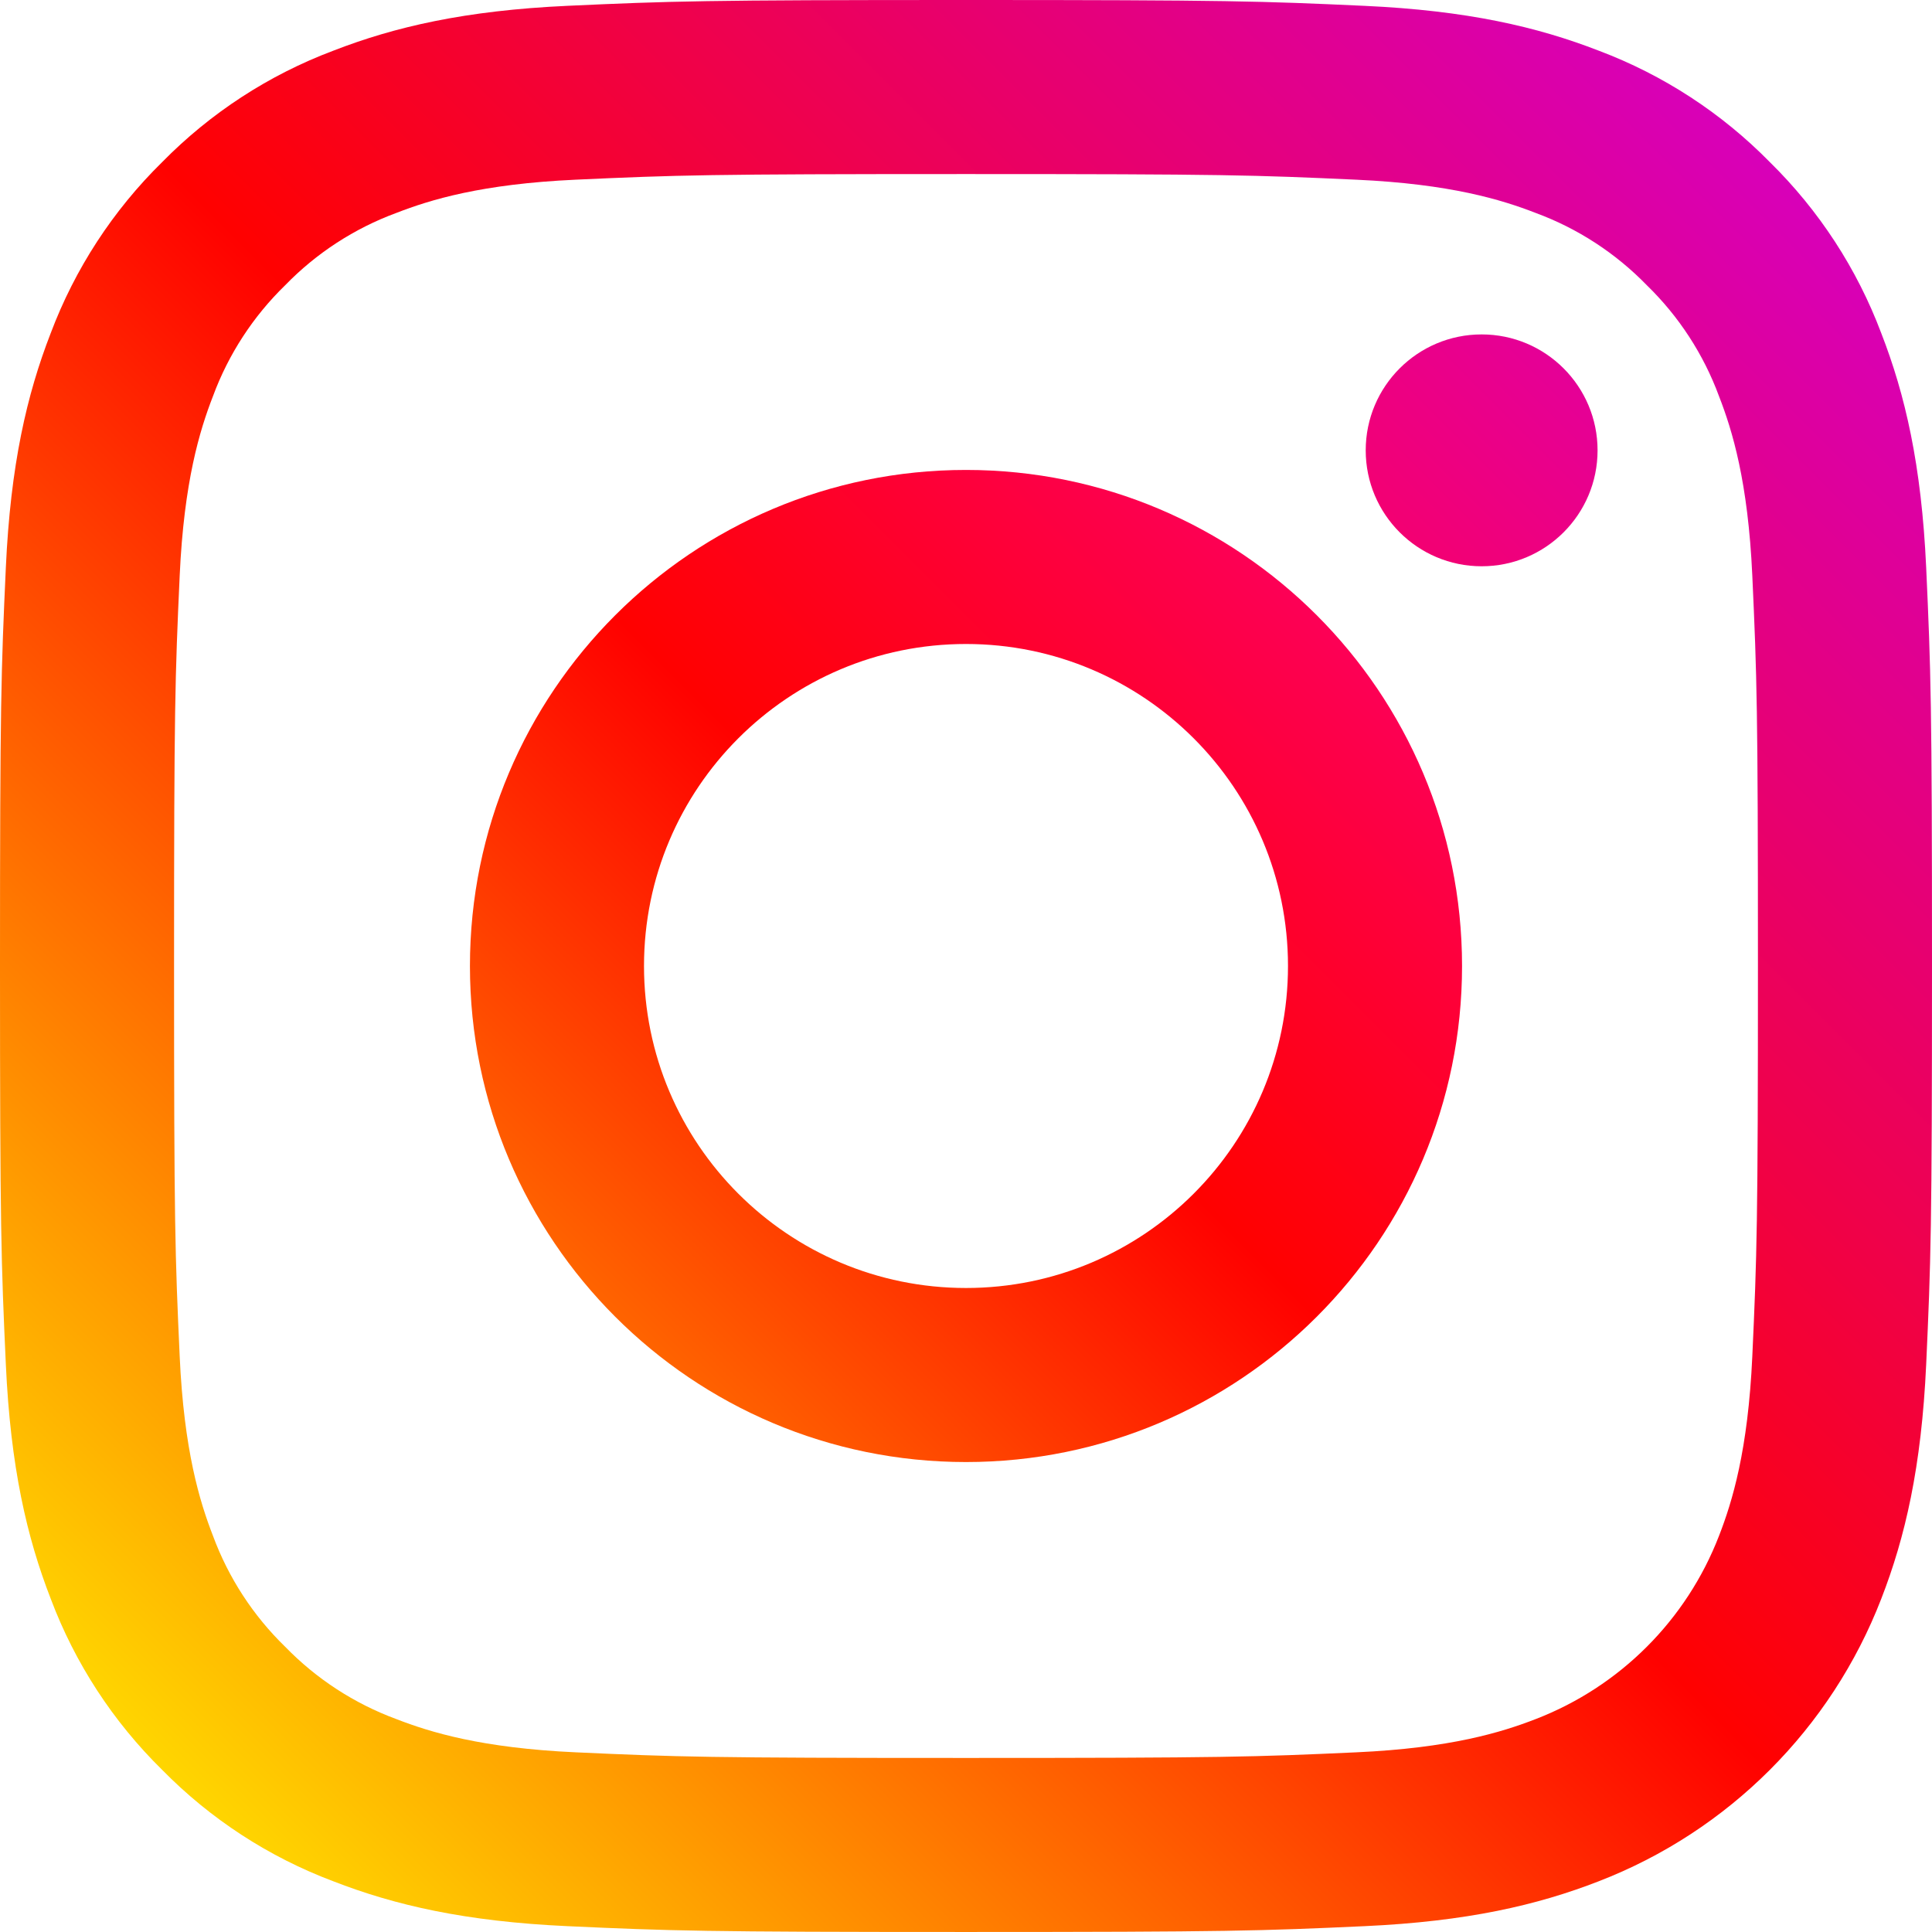
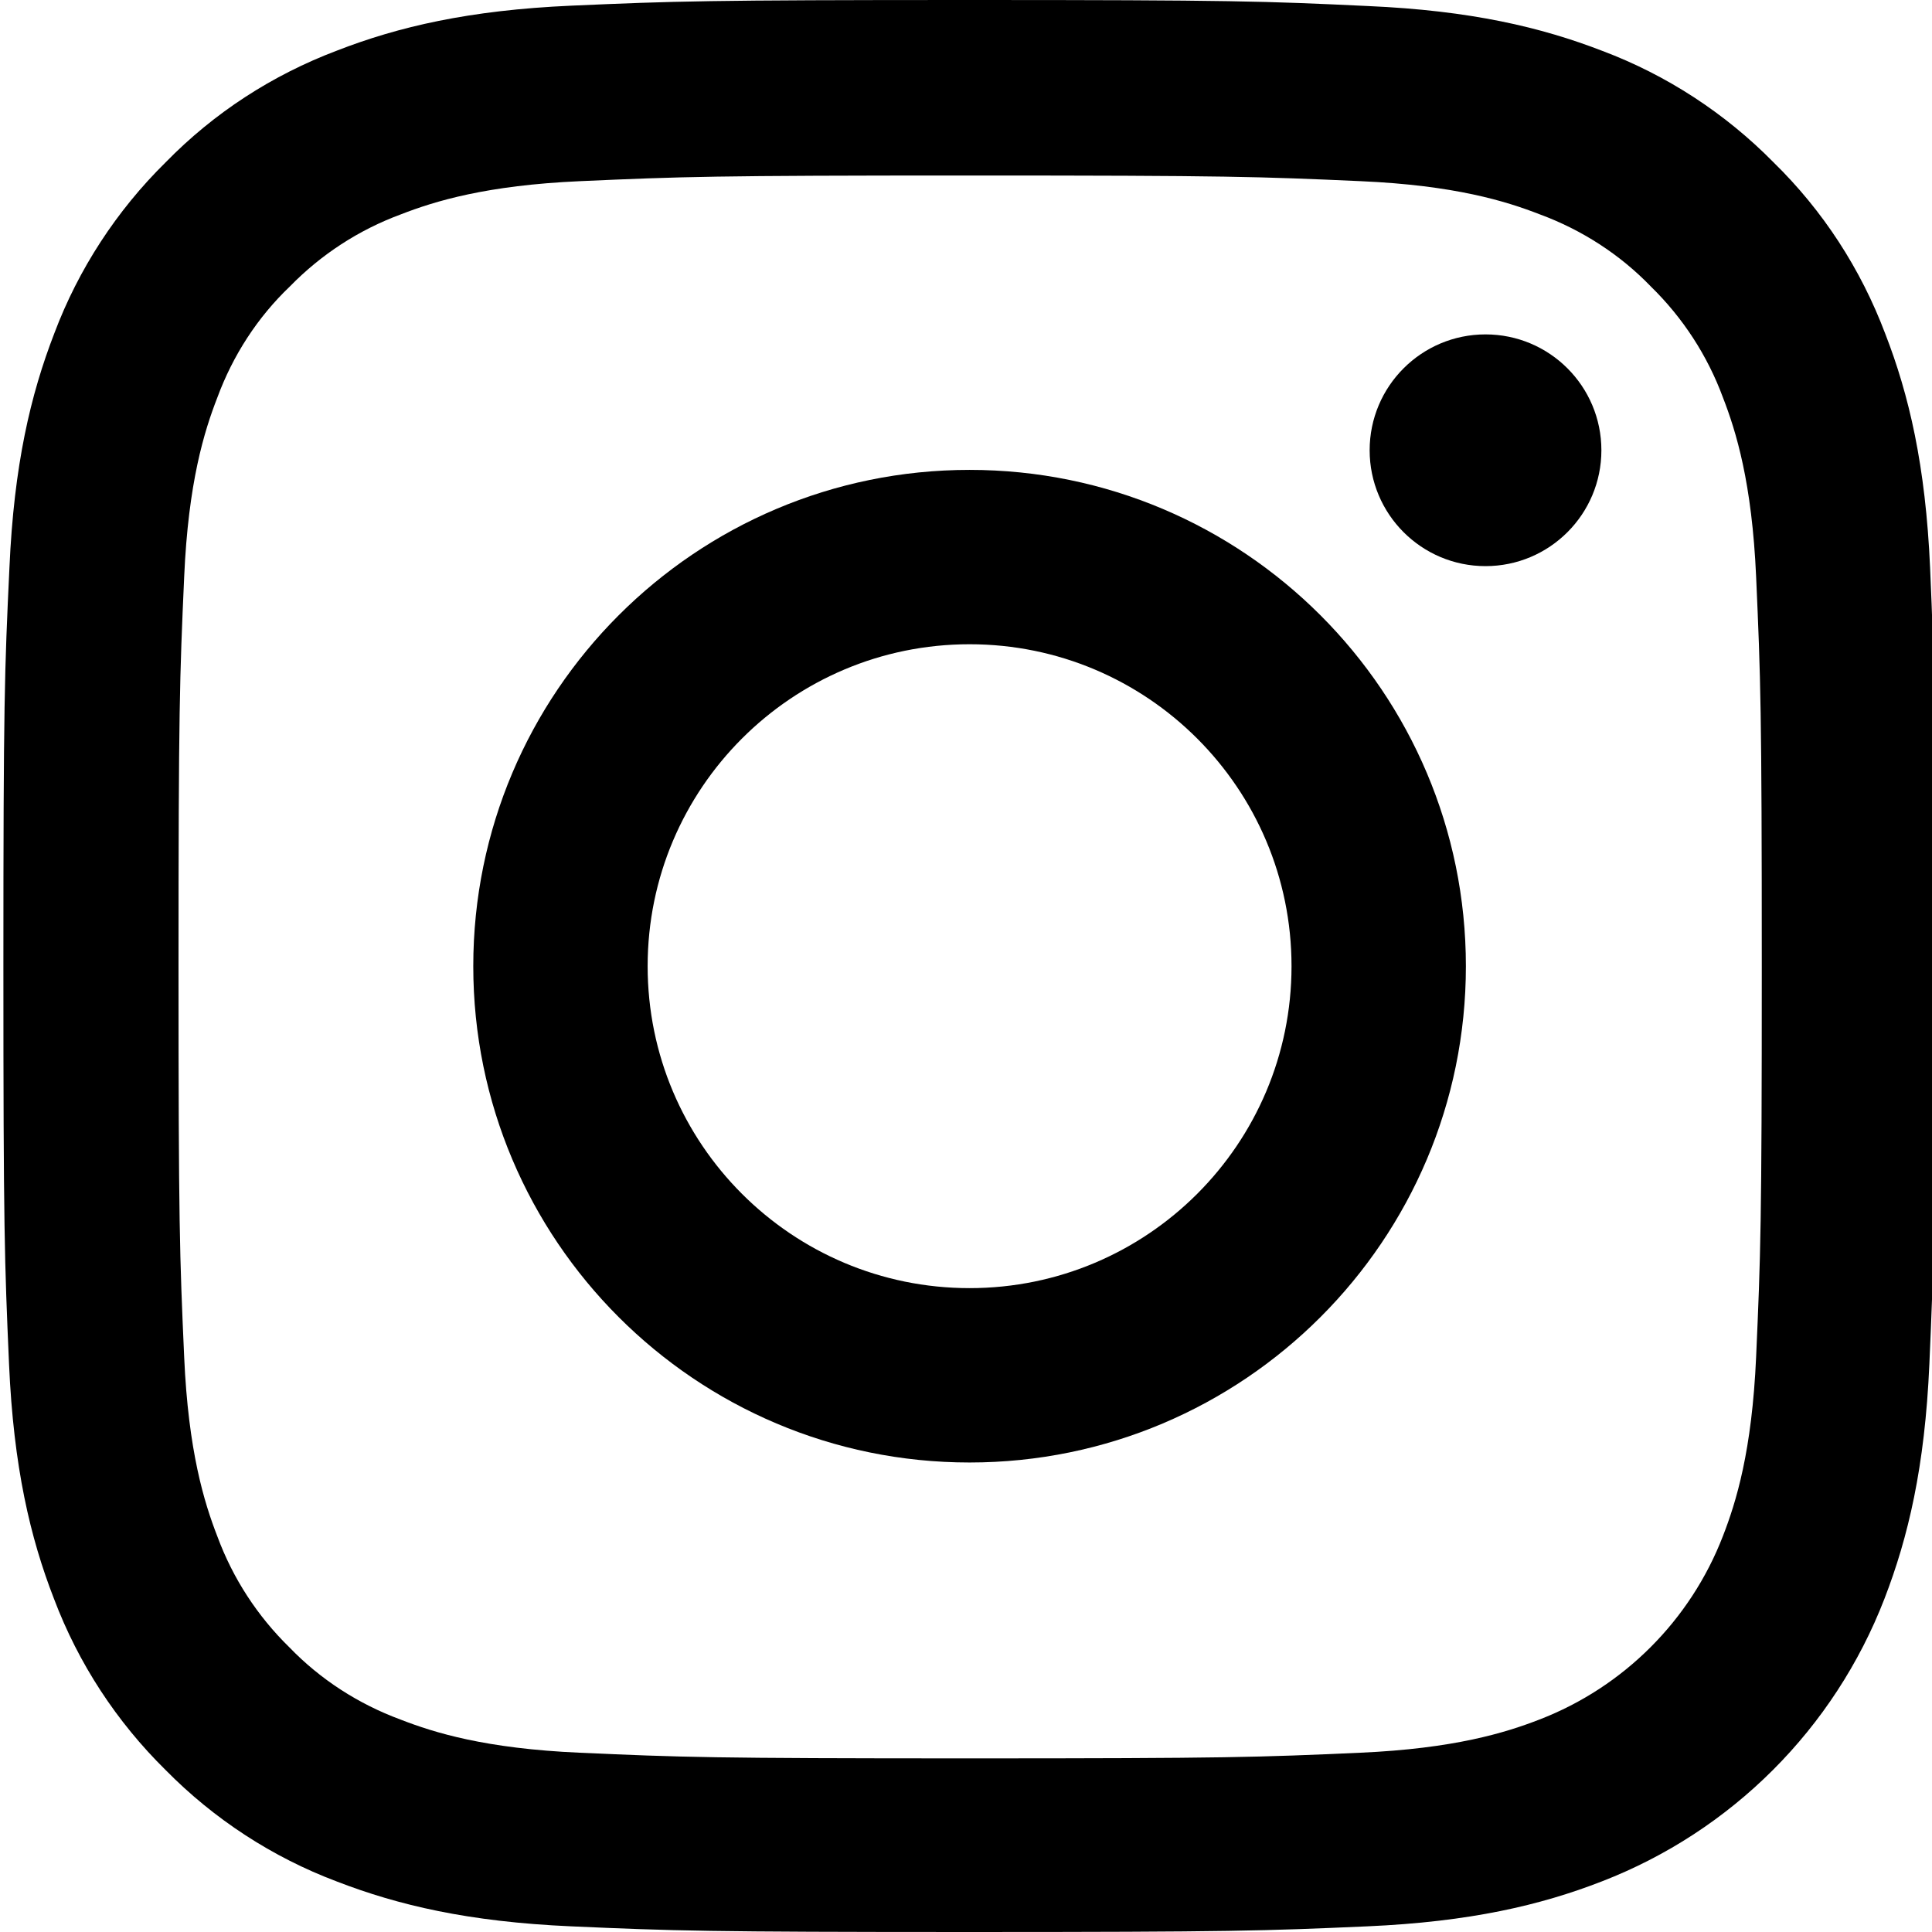
- <svg xmlns="http://www.w3.org/2000/svg" height="512pt" viewBox="0 0 512 512" width="512pt">
-   <linearGradient id="a" gradientUnits="userSpaceOnUse" x1="42.966" x2="469.034" y1="469.03" y2="42.962">
-     <stop offset="0" stop-color="#ffd600" />
-     <stop offset=".5" stop-color="#ff0100" />
-     <stop offset="1" stop-color="#d800b9" />
-   </linearGradient>
-   <linearGradient id="b" gradientUnits="userSpaceOnUse" x1="163.043" x2="348.954" y1="348.954" y2="163.043">
-     <stop offset="0" stop-color="#ff6400" />
-     <stop offset=".5" stop-color="#ff0100" />
-     <stop offset="1" stop-color="#fd0056" />
-   </linearGradient>
-   <linearGradient id="c" gradientUnits="userSpaceOnUse" x1="370.929" x2="414.373" y1="141.068" y2="97.624">
-     <stop offset="0" stop-color="#f30072" />
-     <stop offset="1" stop-color="#e50097" />
-   </linearGradient>
-   <path d="m510.461 150.453c-1.246-27.25-5.574-45.859-11.902-62.141-6.426-17.082-16.504-32.555-29.527-45.344-12.785-13.023-28.262-23.105-45.344-29.535-16.285-6.324-34.891-10.648-62.141-11.887-27.301-1.25-36.023-1.547-105.547-1.547s-78.246.297-105.547 1.539c-27.25 1.246-45.855 5.574-62.141 11.902-17.082 6.426-32.555 16.504-45.344 29.527-13.023 12.785-23.105 28.258-29.535 45.34-6.324 16.285-10.648 34.895-11.887 62.141-1.25 27.305-1.547 36.023-1.547 105.547 0 69.527.297 78.25 1.547 105.551 1.242 27.246 5.57 45.855 11.898 62.141 6.426 17.078 16.504 32.555 29.527 45.34 12.785 13.023 28.262 23.102 45.344 29.527 16.281 6.332 34.891 10.656 62.141 11.902 27.305 1.246 36.023 1.539 105.547 1.539 69.523 0 78.246-.293 105.547-1.539 27.25-1.246 45.855-5.57 62.141-11.902 34.387-13.297 61.57-40.48 74.867-74.867 6.332-16.285 10.656-34.895 11.902-62.141 1.242-27.305 1.539-36.023 1.539-105.547 0-69.527-.297-78.246-1.539-105.547zm-46.082 208.996c-1.137 24.961-5.309 38.516-8.812 47.535-8.613 22.328-26.258 39.973-48.586 48.586-9.02 3.504-22.574 7.676-47.535 8.812-26.988 1.234-35.086 1.492-103.445 1.492-68.363 0-76.457-.258-103.449-1.492-24.957-1.137-38.512-5.309-47.535-8.812-11.117-4.105-21.176-10.648-29.434-19.152-8.504-8.258-15.047-18.312-19.152-29.434-3.504-9.02-7.676-22.574-8.812-47.535-1.23-26.992-1.492-35.09-1.492-103.445 0-68.359.262-76.453 1.492-103.449 1.141-24.961 5.309-38.516 8.812-47.535 4.105-11.121 10.652-21.18 19.152-29.438 8.258-8.504 18.316-15.047 29.438-19.148 9.02-3.508 22.574-7.676 47.535-8.816 26.992-1.23 35.09-1.492 103.445-1.492h-.004c68.355 0 76.453.262 103.449 1.496 24.961 1.137 38.512 5.309 47.535 8.812 11.117 4.105 21.176 10.648 29.434 19.148 8.504 8.258 15.047 18.316 19.148 29.438 3.508 9.02 7.68 22.574 8.816 47.535 1.23 26.992 1.492 35.09 1.492 103.445 0 68.359-.258 76.453-1.492 103.449zm0 0" fill="url(#a)" />
-   <path d="m255.996 124.539c-72.602 0-131.457 58.859-131.457 131.461s58.855 131.457 131.457 131.457c72.605 0 131.461-58.855 131.461-131.457s-58.855-131.461-131.461-131.461zm0 216.793c-47.125-.004-85.332-38.207-85.328-85.336 0-47.125 38.203-85.332 85.332-85.332 47.129.004 85.332 38.207 85.332 85.332 0 47.129-38.207 85.336-85.336 85.336zm0 0" fill="url(#b)" />
-   <path d="m423.371 119.348c0 16.965-13.754 30.719-30.719 30.719-16.969 0-30.723-13.754-30.723-30.719 0-16.969 13.754-30.723 30.723-30.723 16.965 0 30.719 13.754 30.719 30.723zm0 0" fill="url(#c)" />
+ <svg xmlns="http://www.w3.org/2000/svg" height="511pt" viewBox="0 0 511 511.9" width="511pt">
+   <path d="m510.949 150.5c-1.199-27.199-5.598-45.898-11.898-62.102-6.5-17.199-16.5-32.598-29.602-45.398-12.801-13-28.301-23.102-45.301-29.5-16.297-6.301-34.898-10.699-62.098-11.898-27.402-1.301-36.102-1.602-105.602-1.602s-78.199.301-105.5 1.5c-27.199 1.199-45.898 5.602-62.098 11.898-17.203 6.5-32.602 16.5-45.402 29.602-13 12.801-23.098 28.301-29.5 45.301-6.301 16.301-10.699 34.898-11.898 62.098-1.301 27.402-1.602 36.102-1.602 105.602s.301 78.199 1.5 105.5c1.199 27.199 5.602 45.898 11.902 62.102 6.5 17.199 16.598 32.598 29.598 45.398 12.801 13 28.301 23.102 45.301 29.5 16.301 6.301 34.898 10.699 62.102 11.898 27.297 1.203 36 1.5 105.5 1.5s78.199-.297 105.5-1.5c27.199-1.199 45.898-5.598 62.098-11.898 34.402-13.301 61.602-40.5 74.902-74.898 6.297-16.301 10.699-34.902 11.898-62.102 1.199-27.301 1.5-36 1.5-105.5s-.102-78.199-1.301-105.5zm-46.098 209c-1.102 25-5.301 38.5-8.801 47.5-8.602 22.301-26.301 40-48.602 48.602-9 3.5-22.598 7.699-47.5 8.797-27 1.203-35.098 1.5-103.398 1.5s-76.5-.297-103.402-1.5c-25-1.098-38.5-5.297-47.5-8.797-11.098-4.102-21.199-10.602-29.398-19.102-8.5-8.301-15-18.301-19.102-29.398-3.5-9-7.699-22.602-8.797-47.5-1.203-27-1.5-35.102-1.5-103.402s.297-76.5 1.5-103.398c1.098-25 5.297-38.5 8.797-47.5 4.102-11.102 10.602-21.199 19.203-29.402 8.297-8.5 18.297-15 29.398-19.098 9-3.5 22.602-7.699 47.5-8.801 27-1.199 35.102-1.5 103.398-1.5 68.402 0 76.5.301 103.402 1.5 25 1.102 38.5 5.301 47.5 8.801 11.098 4.098 21.199 10.598 29.398 19.098 8.5 8.301 15 18.301 19.102 29.402 3.5 9 7.699 22.598 8.801 47.5 1.199 27 1.5 35.098 1.5 103.398s-.301 76.301-1.5 103.301zm0 0" />
+   <path d="m256.449 124.5c-72.598 0-131.5 58.898-131.5 131.5s58.902 131.5 131.5 131.5c72.602 0 131.5-58.898 131.5-131.5s-58.898-131.5-131.5-131.5zm0 216.801c-47.098 0-85.301-38.199-85.301-85.301s38.203-85.301 85.301-85.301c47.102 0 85.301 38.199 85.301 85.301s-38.199 85.301-85.301 85.301zm0 0" />
+   <path d="m423.852 119.301c0 16.953-13.746 30.699-30.703 30.699-16.953 0-30.699-13.746-30.699-30.699 0-16.957 13.746-30.699 30.699-30.699 16.957 0 30.703 13.742 30.703 30.699zm0 0" />
</svg>
